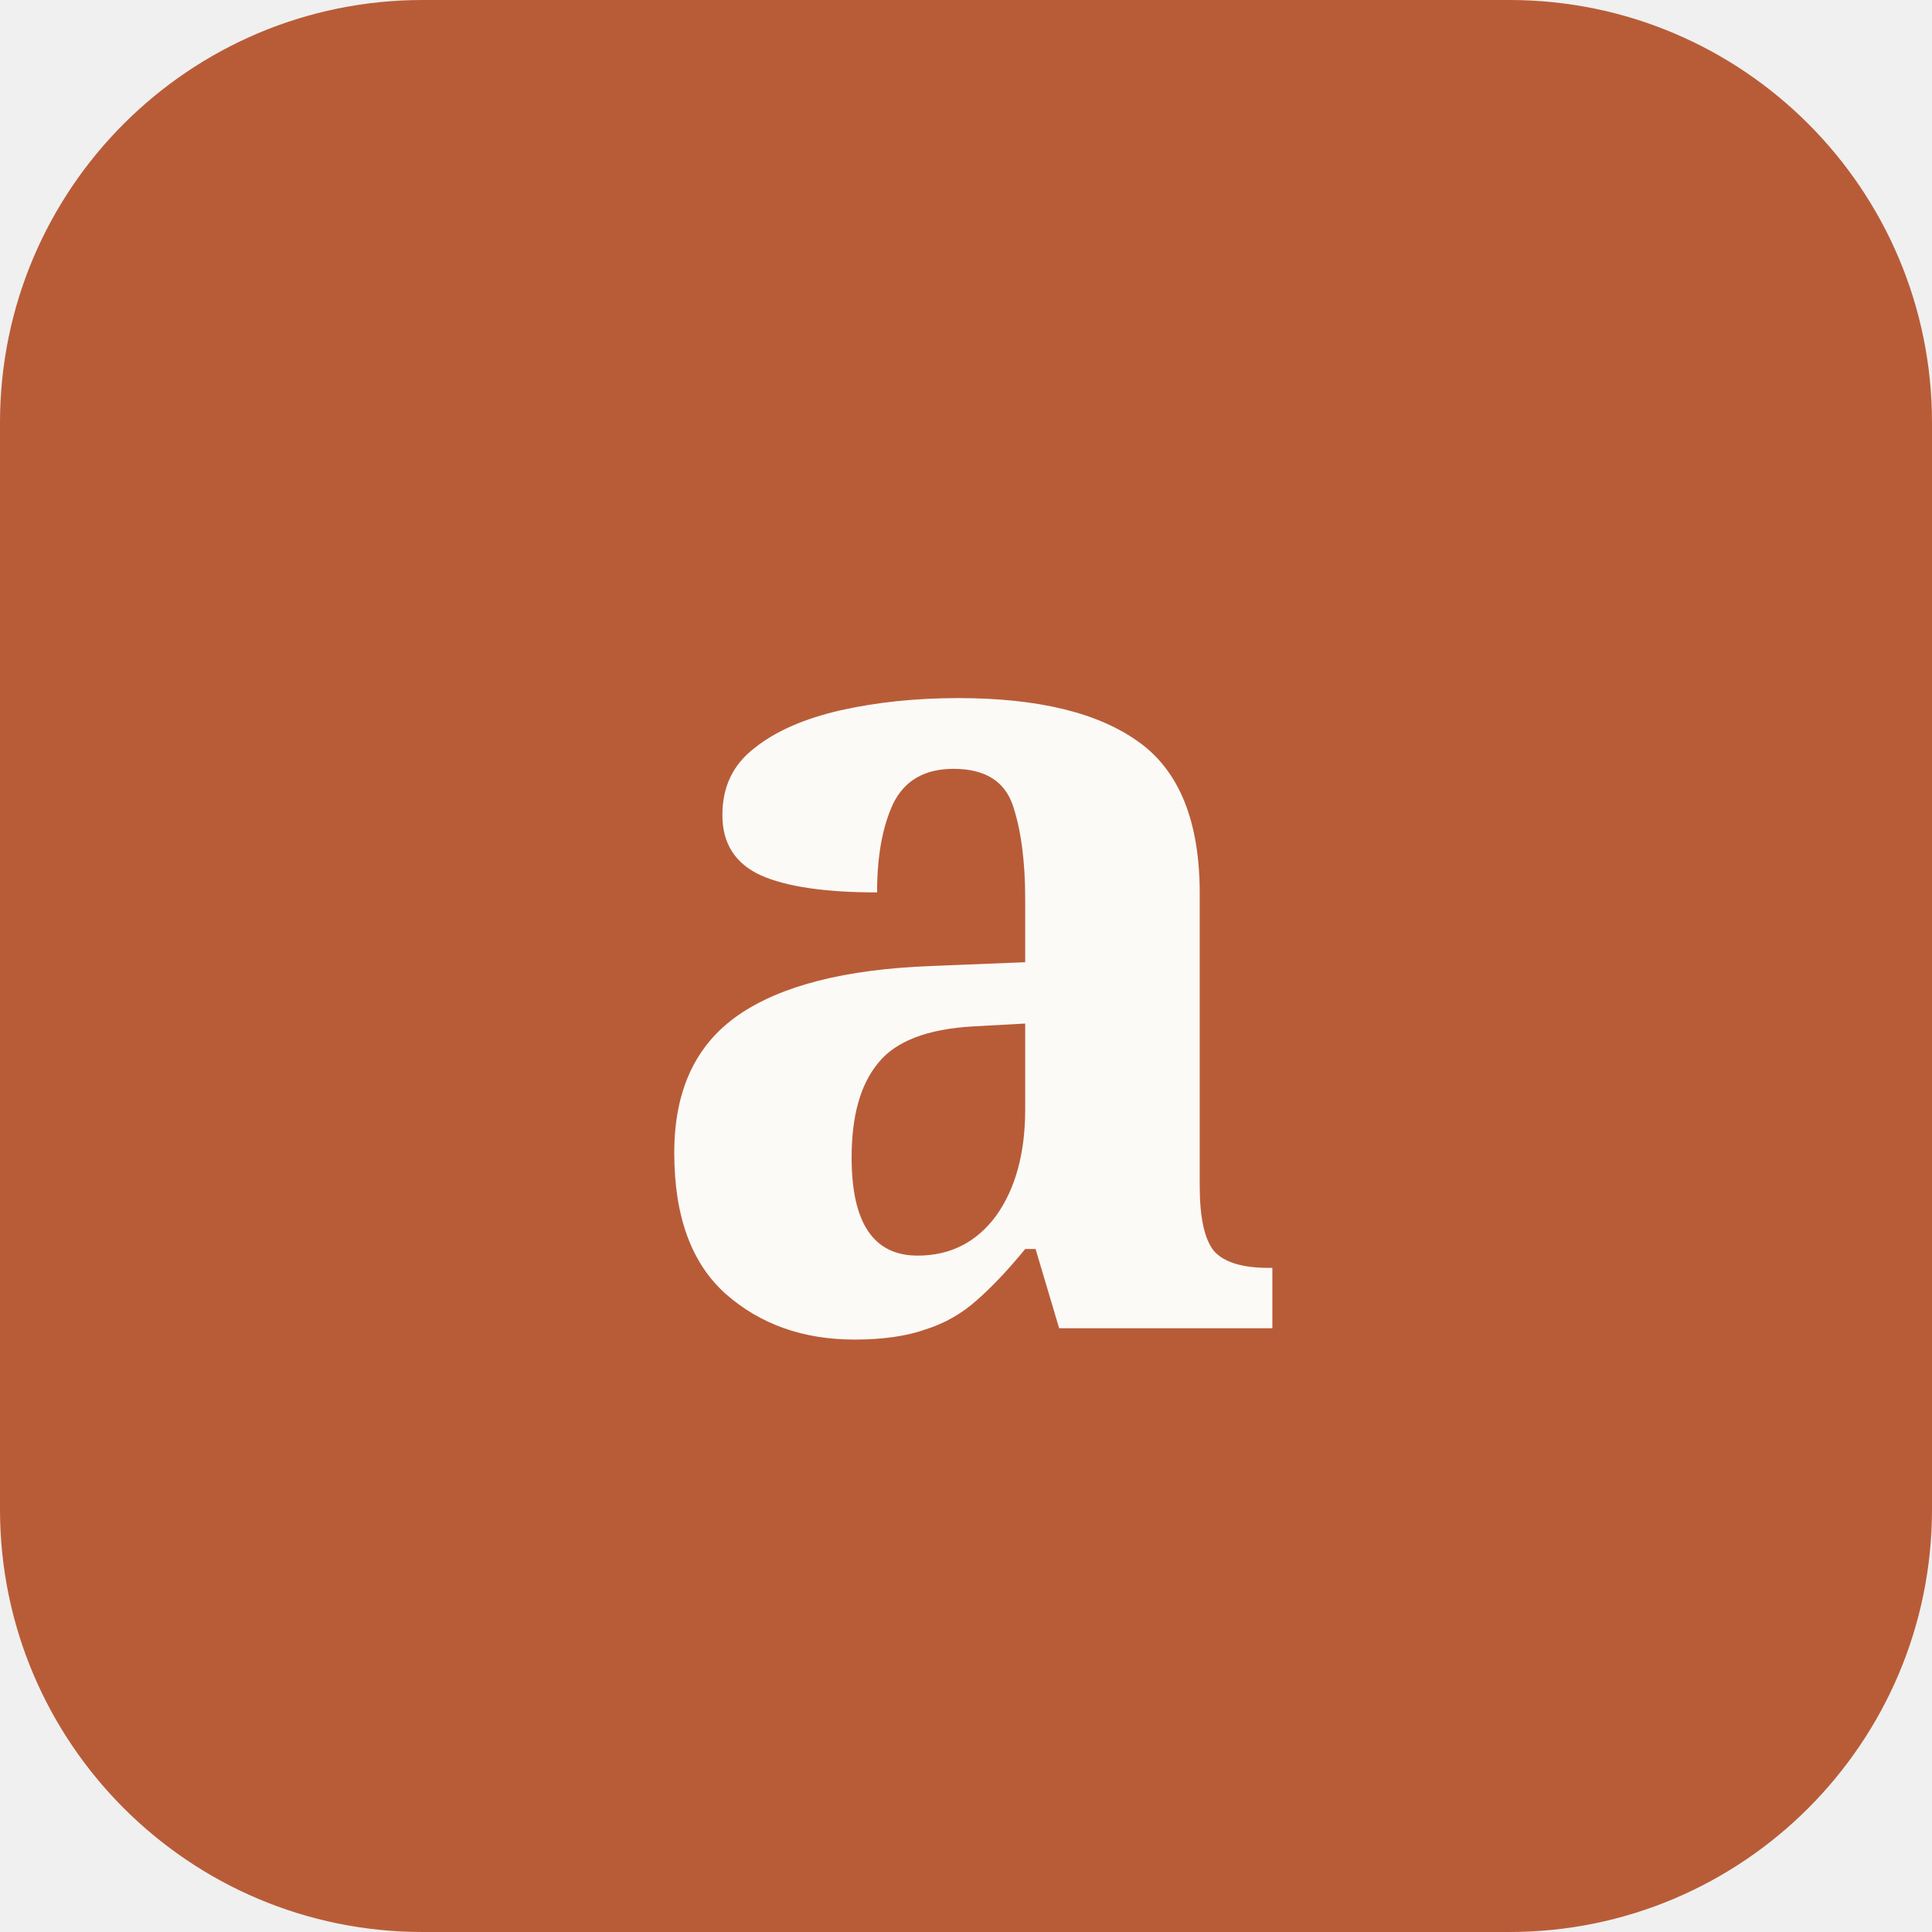
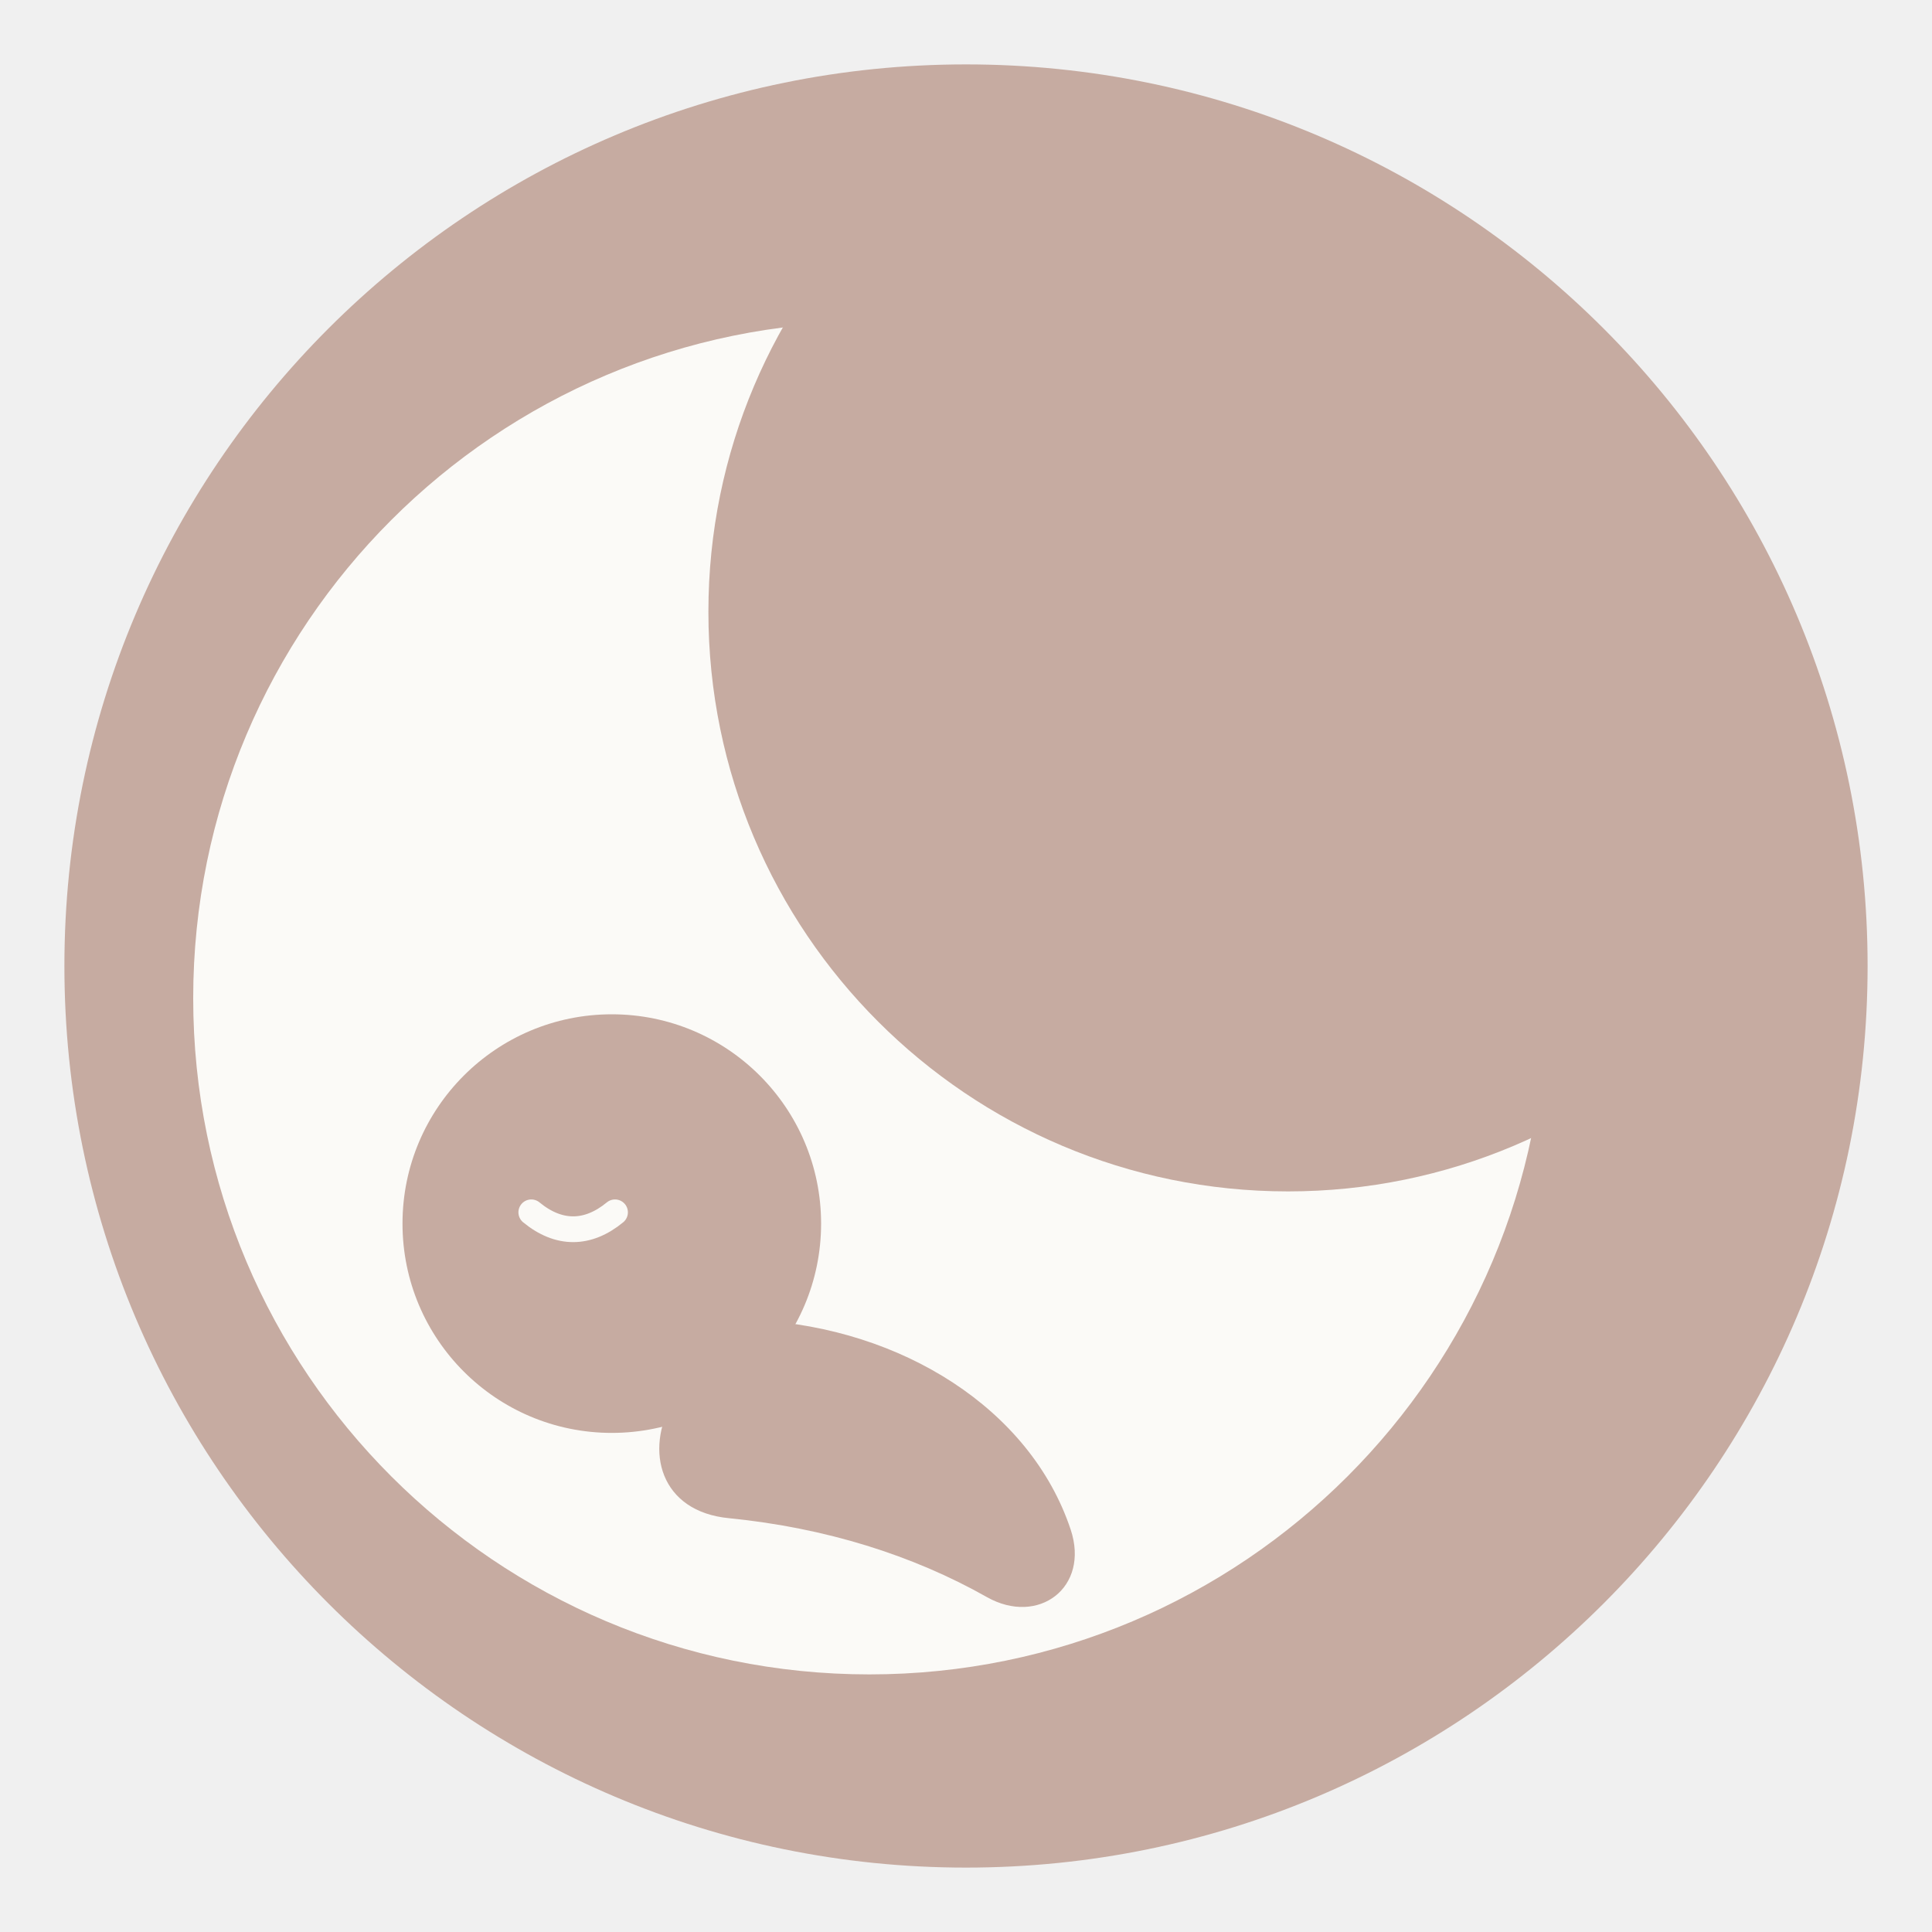
- <svg xmlns="http://www.w3.org/2000/svg" viewBox="0 0 32 32">
-   <rect width="32" height="32" rx="7" fill="#B85C38" />
-   <text x="16" y="22" font-family="Georgia, serif" font-size="19" font-weight="600" text-anchor="middle" fill="#FBFAF7">a</text>
+ <svg xmlns="http://www.w3.org/2000/svg" viewBox="0 0 120 120">
+   <circle cx="60" cy="60" r="56" fill="#C6ABA1" />
+   <mask id="c">
+     <rect width="120" height="120" fill="#fff" />
+     <circle cx="80" cy="38" r="36" fill="#000" />
+   </mask>
+   <circle cx="54" cy="62" r="42" fill="#FBFAF7" mask="url(#c)" />
+   <g fill="#C6ABA1">
+     <circle cx="38" cy="76" r="13" />
+     <path d="M47 82c9 .5 17 5.5 19.5 13 1.2 3.6-2 6-5.2 4.2-4.6-2.6-10-4.3-16-4.9-4.3-.4-5.3-4.2-3.5-7.3 1.4-2.5 3.2-4.7 5.2-5z" />
+   </g>
+   <path d="M33 75.3c1.7 1.4 3.5 1.4 5.2 0" stroke="#FBFAF7" stroke-width="1.6" stroke-linecap="round" fill="none" />
</svg>
